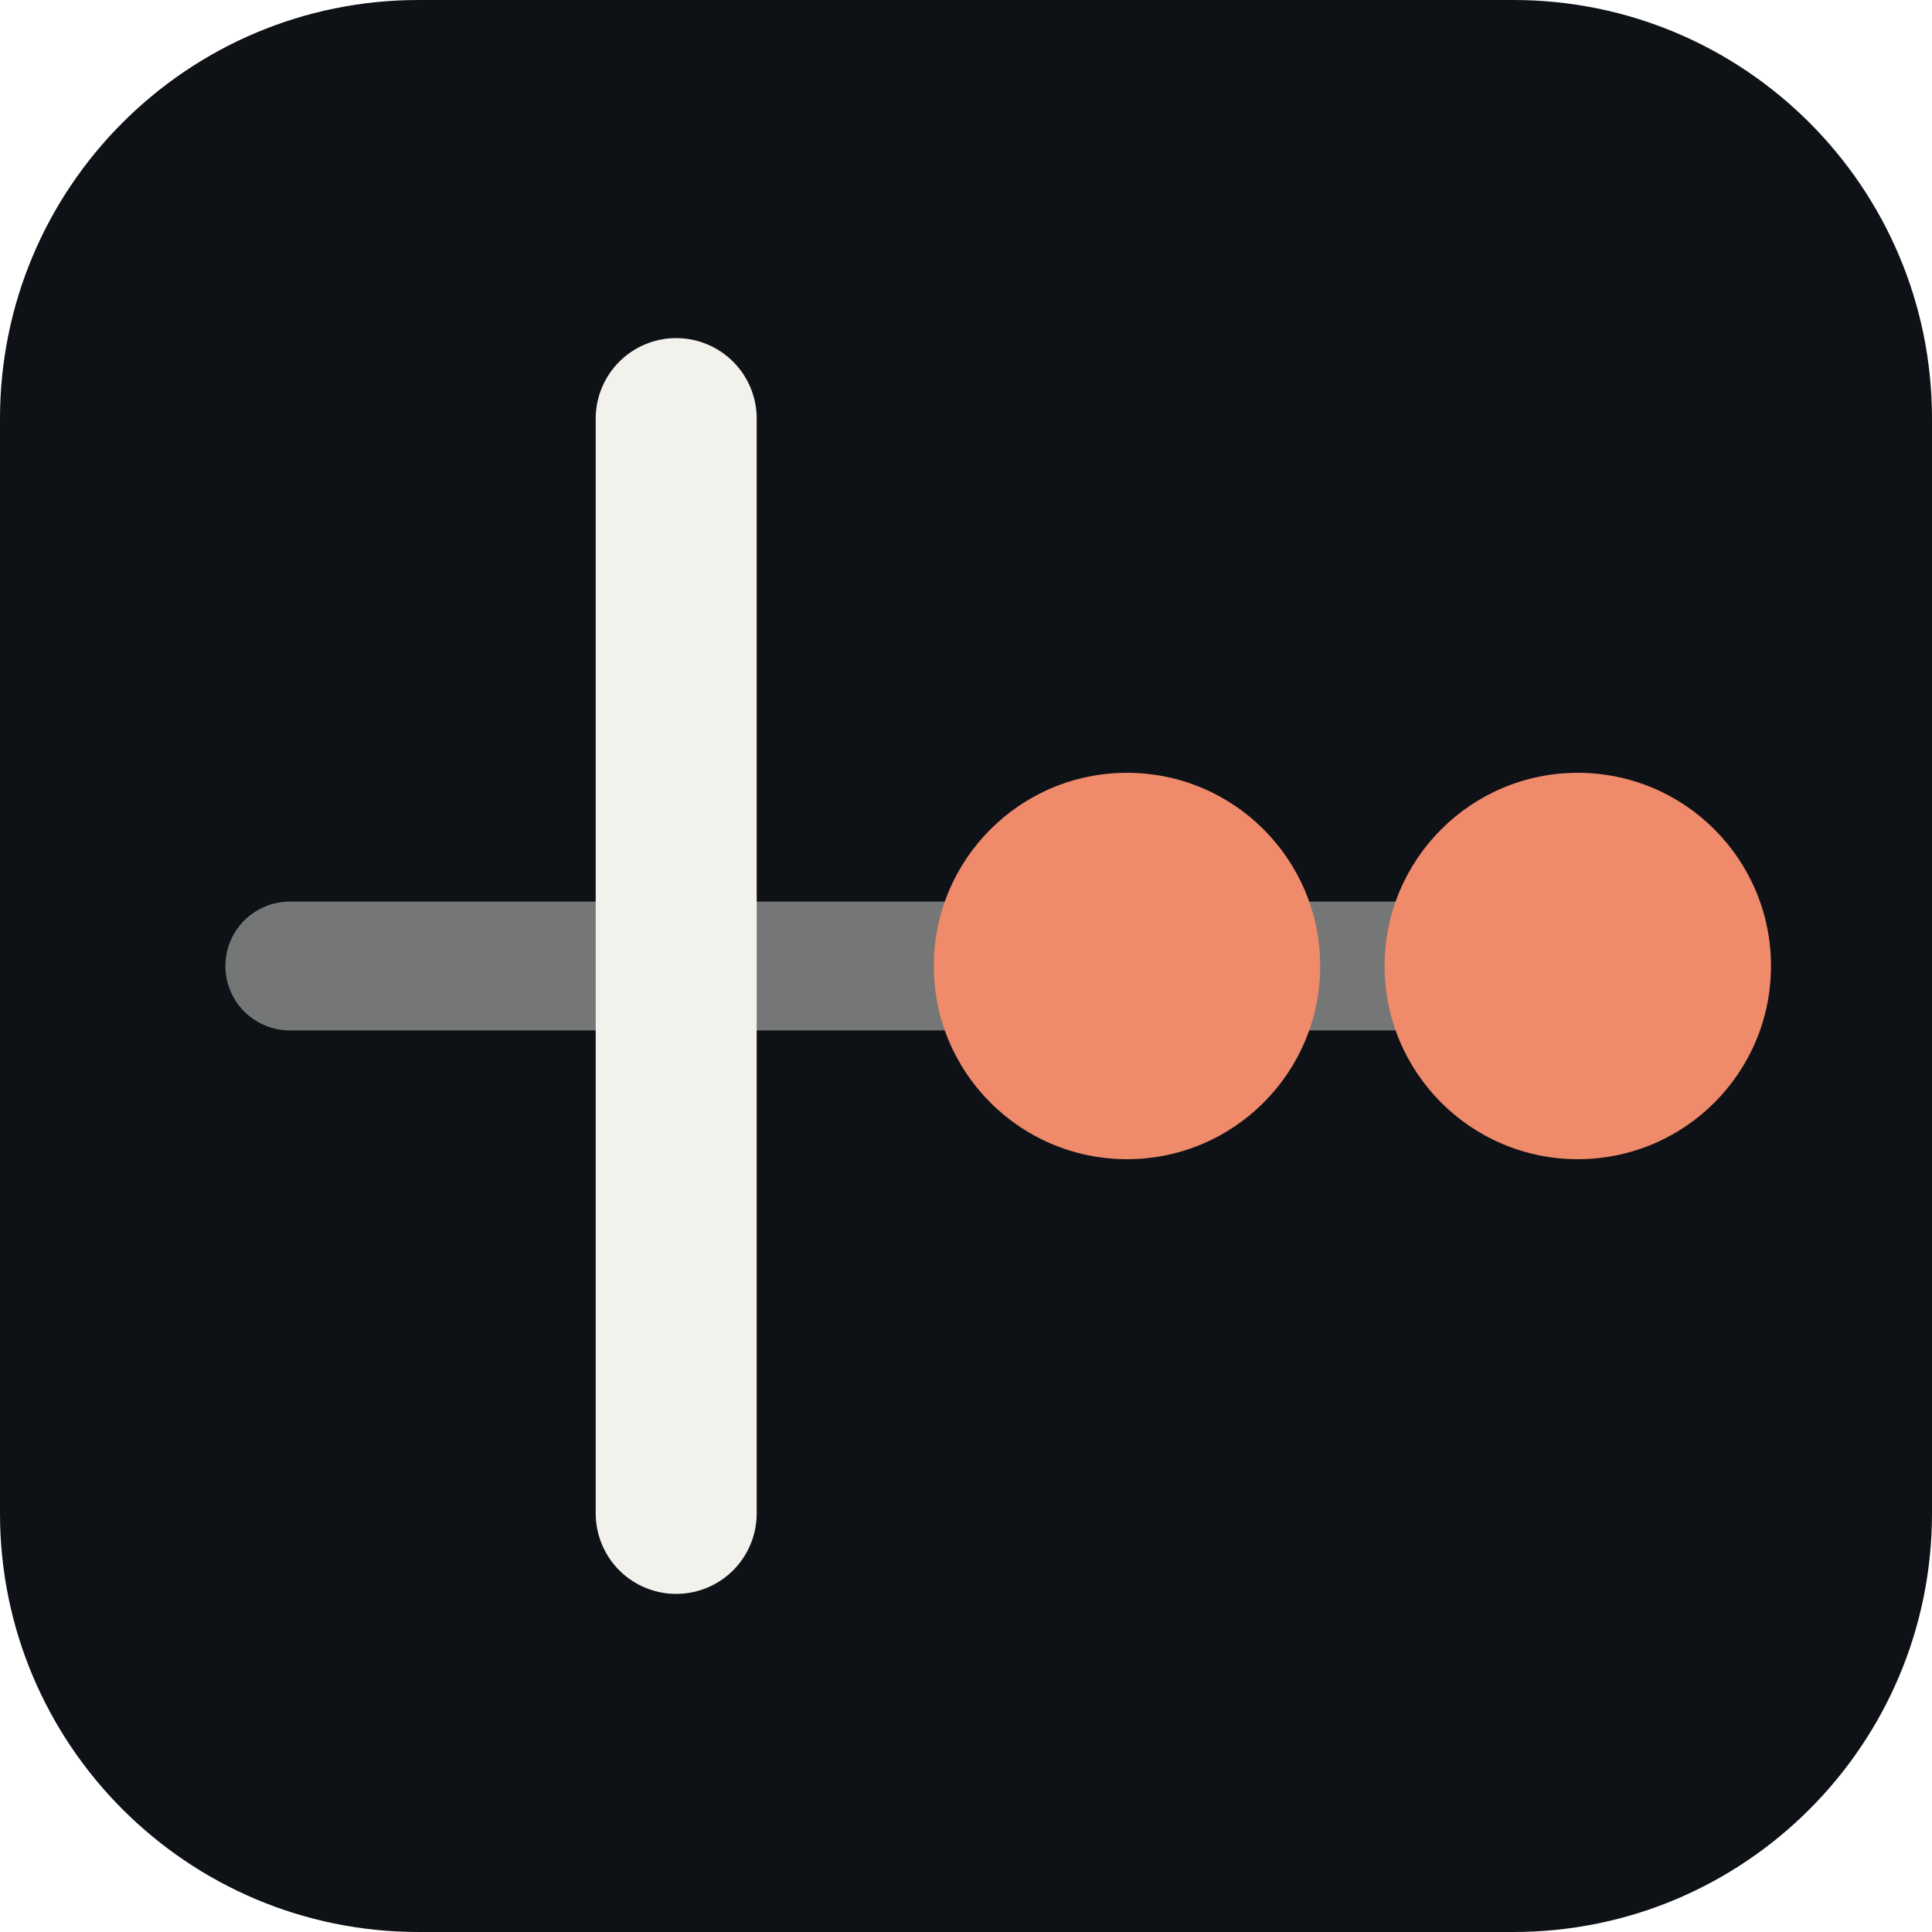
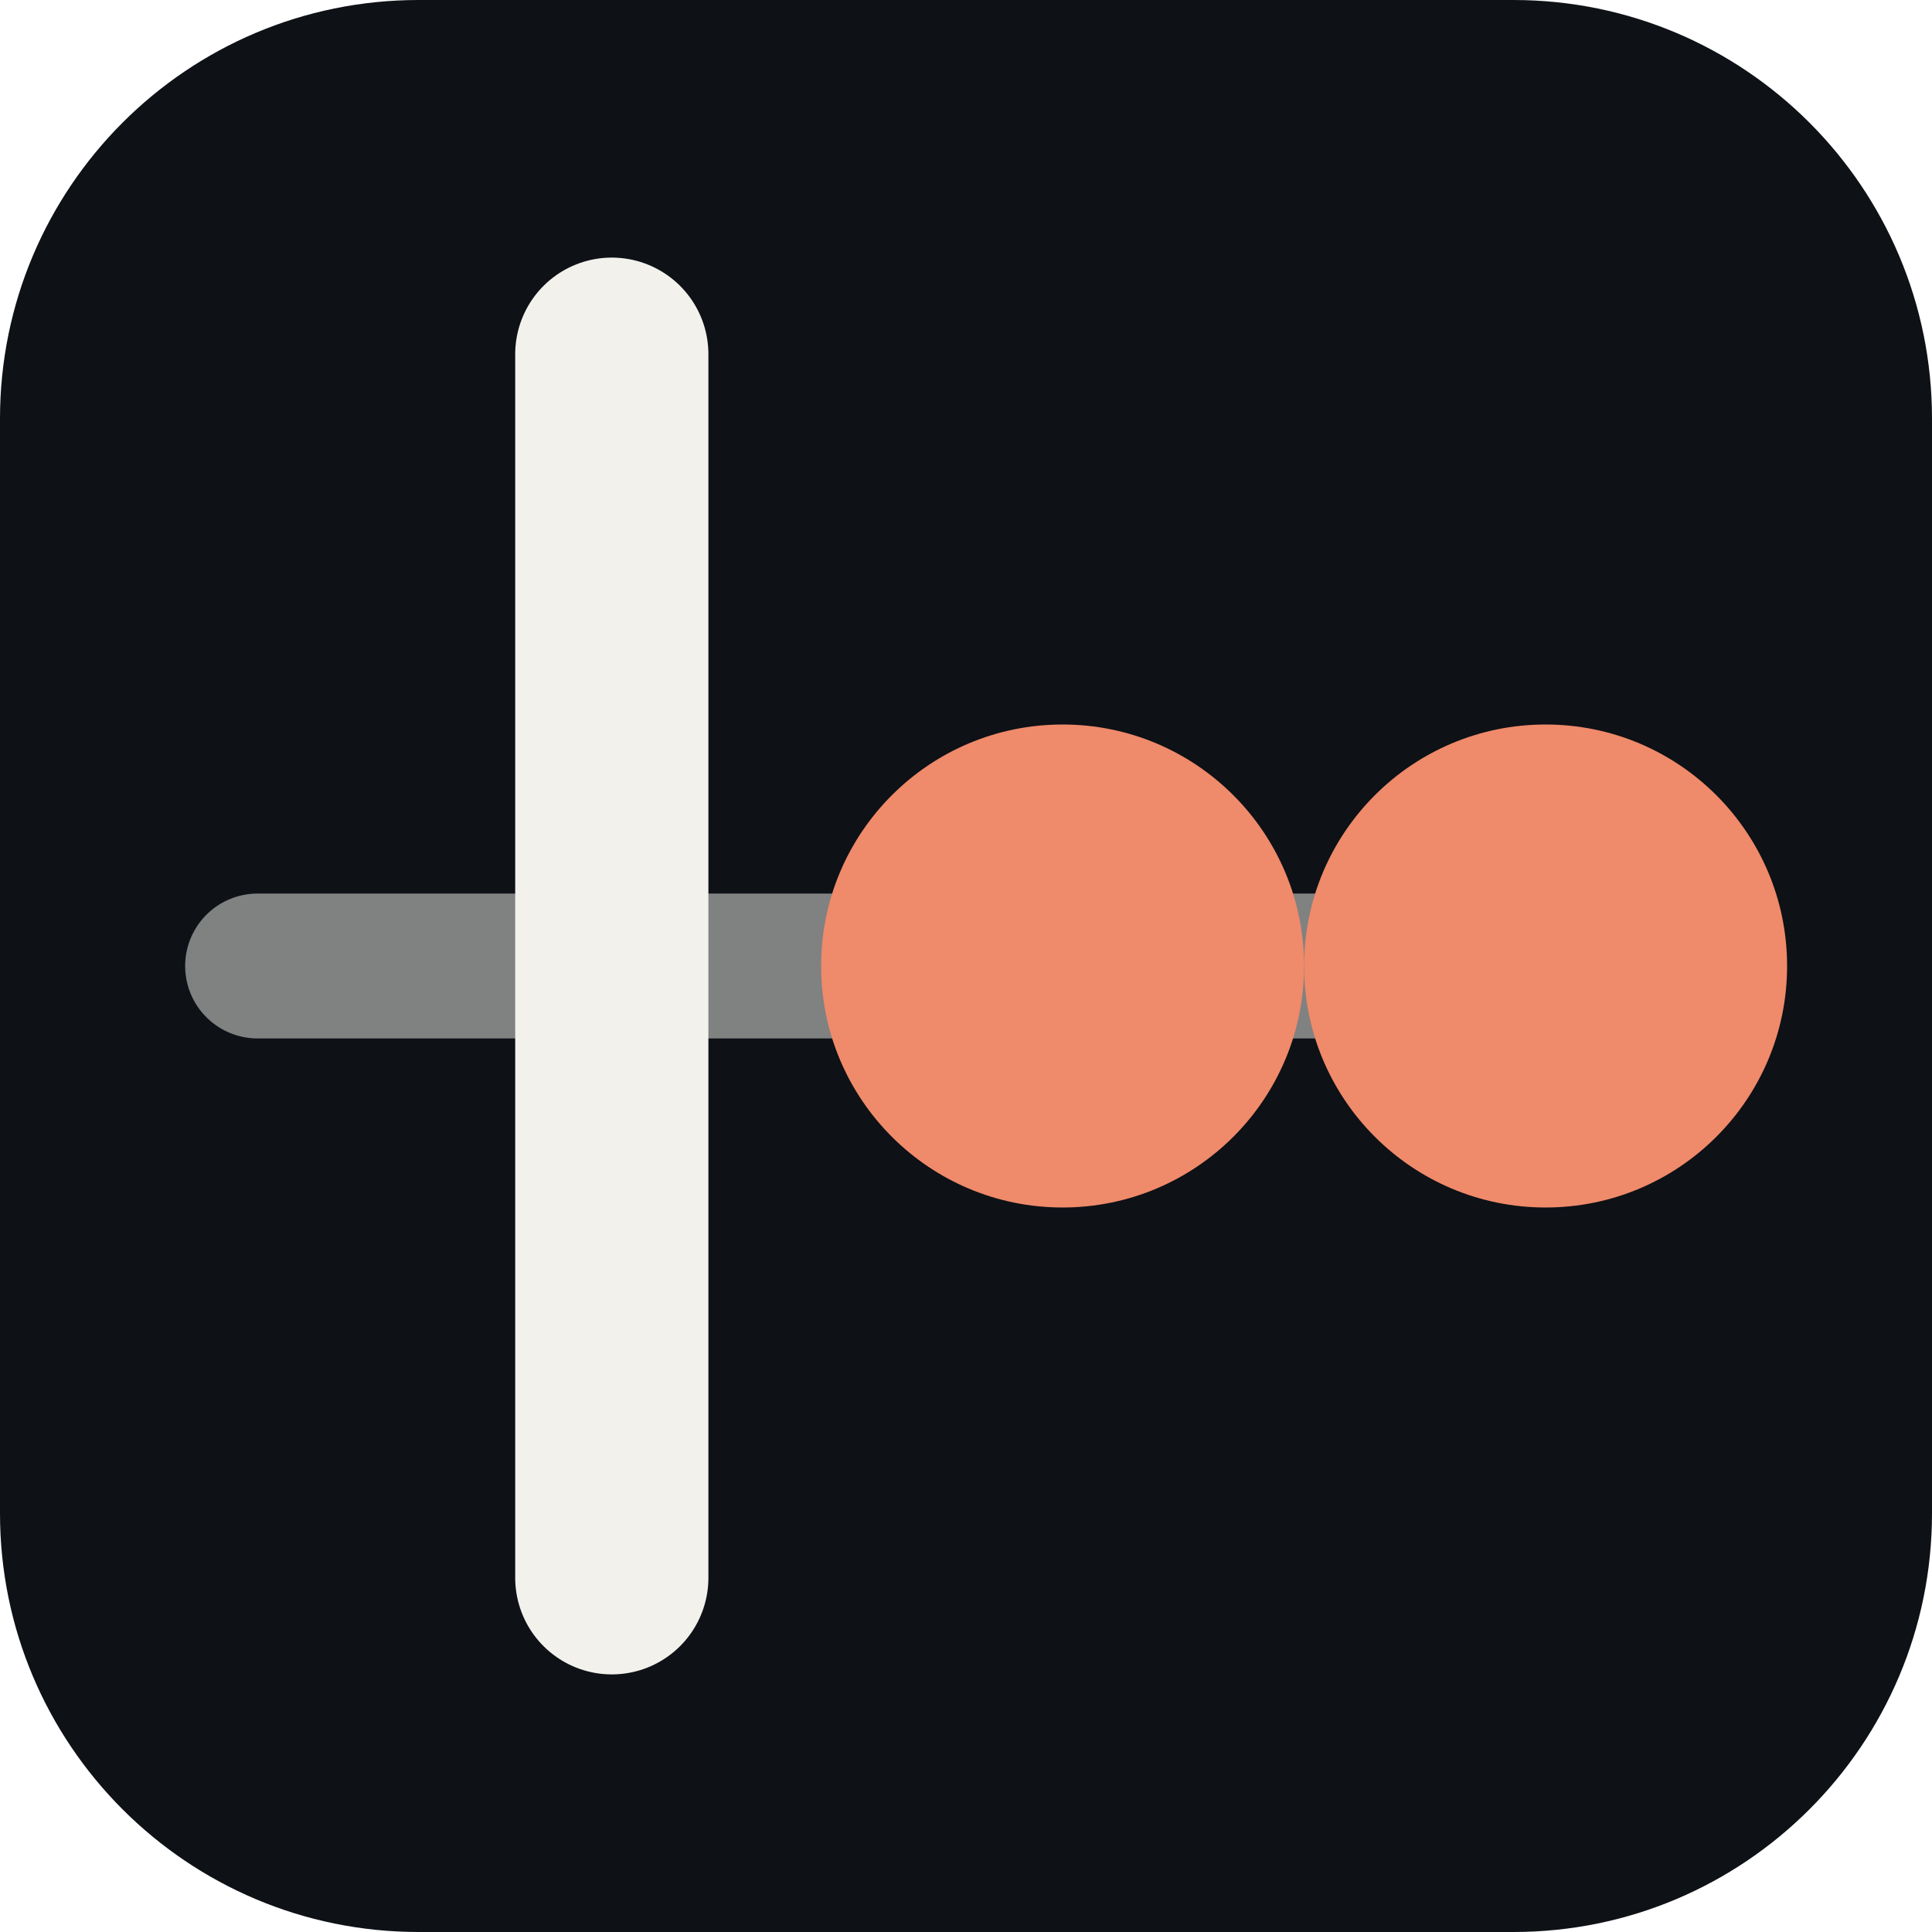
<svg xmlns="http://www.w3.org/2000/svg" viewBox="0 0 120 120" width="120" height="120" role="img" aria-label="headwater">
  <rect width="120" height="120" rx="26" fill="#0E1116" />
-   <path d="M18 60 H104" fill="none" stroke="#F2F1EC" stroke-width="8" stroke-linecap="round" opacity=".45" />
-   <path d="M42 26 V94" fill="none" stroke="#F2F1EC" stroke-width="10" stroke-linecap="round" />
-   <circle cx="70" cy="60" r="12" fill="#EF8A6A" />
-   <circle cx="98" cy="60" r="12" fill="#EF8A6A" />
+   <path d="M16 60 H106" fill="none" stroke="#F2F1EC" stroke-width="9" stroke-linecap="round" opacity=".5" />
+   <path d="M38 22 V98" fill="none" stroke="#F2F1EC" stroke-width="12" stroke-linecap="round" />
+   <circle cx="66" cy="60" r="15" fill="#EF8A6A" />
+   <circle cx="96" cy="60" r="15" fill="#EF8A6A" />
</svg>
